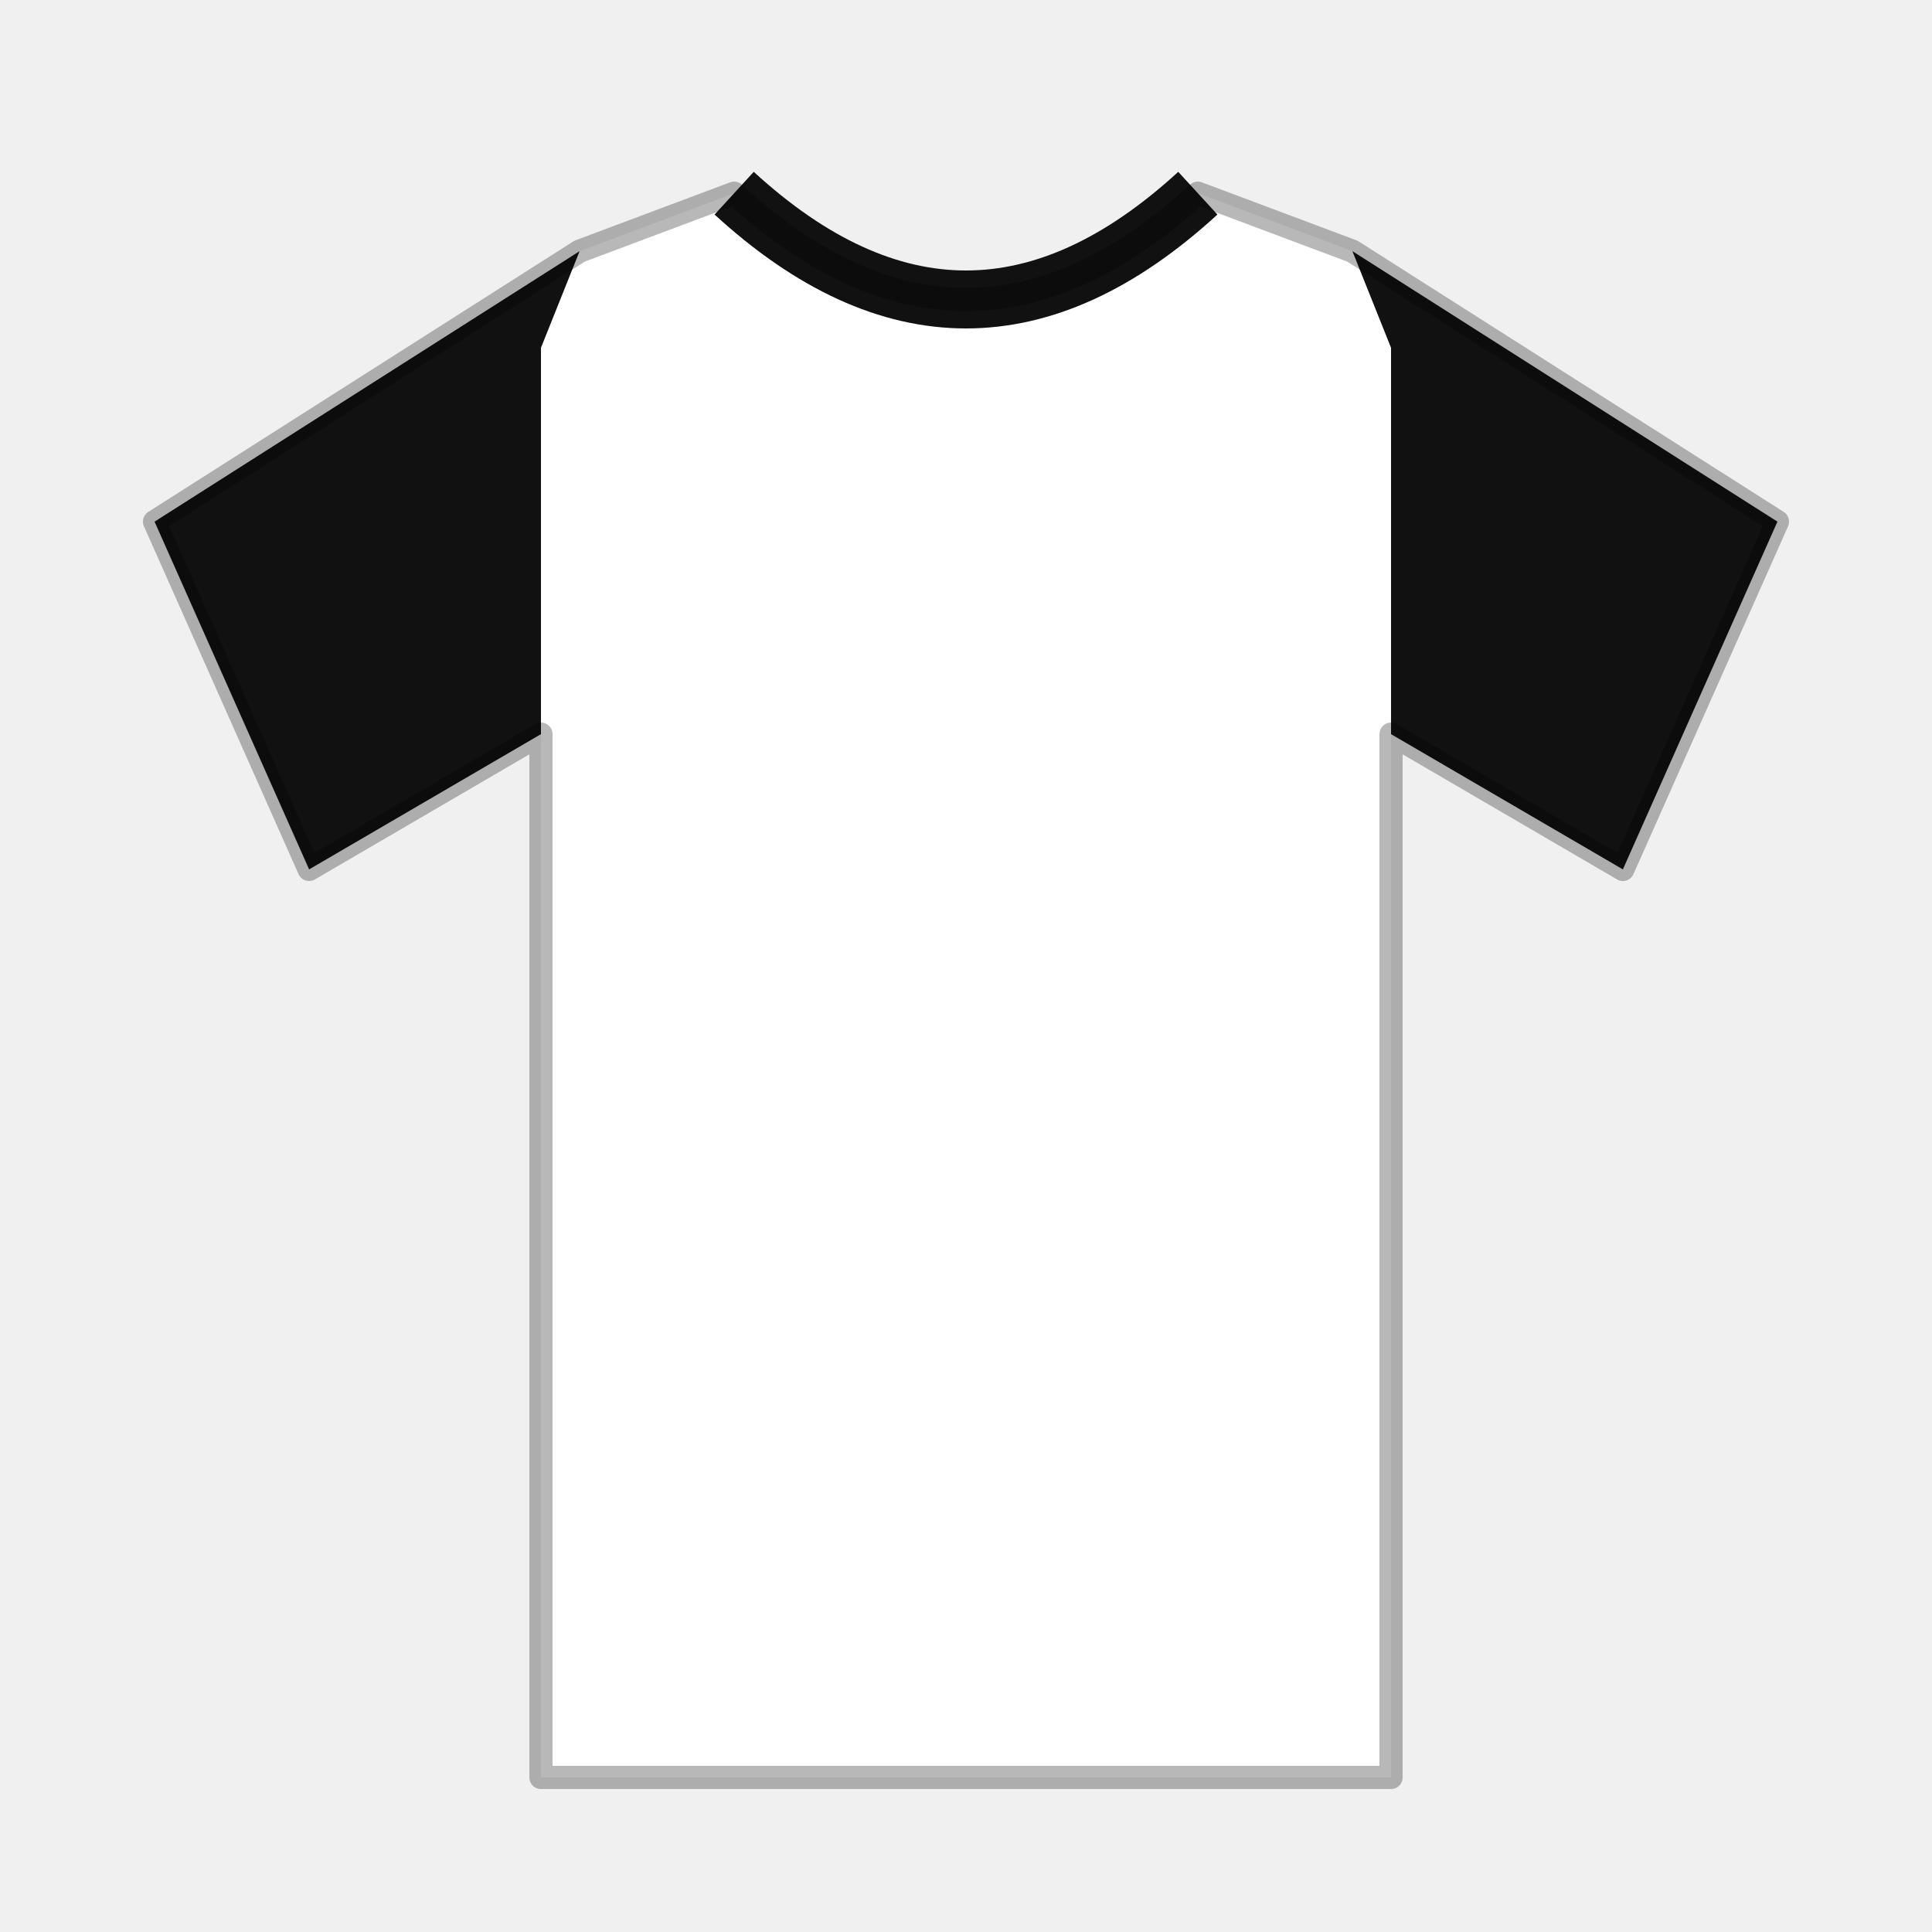
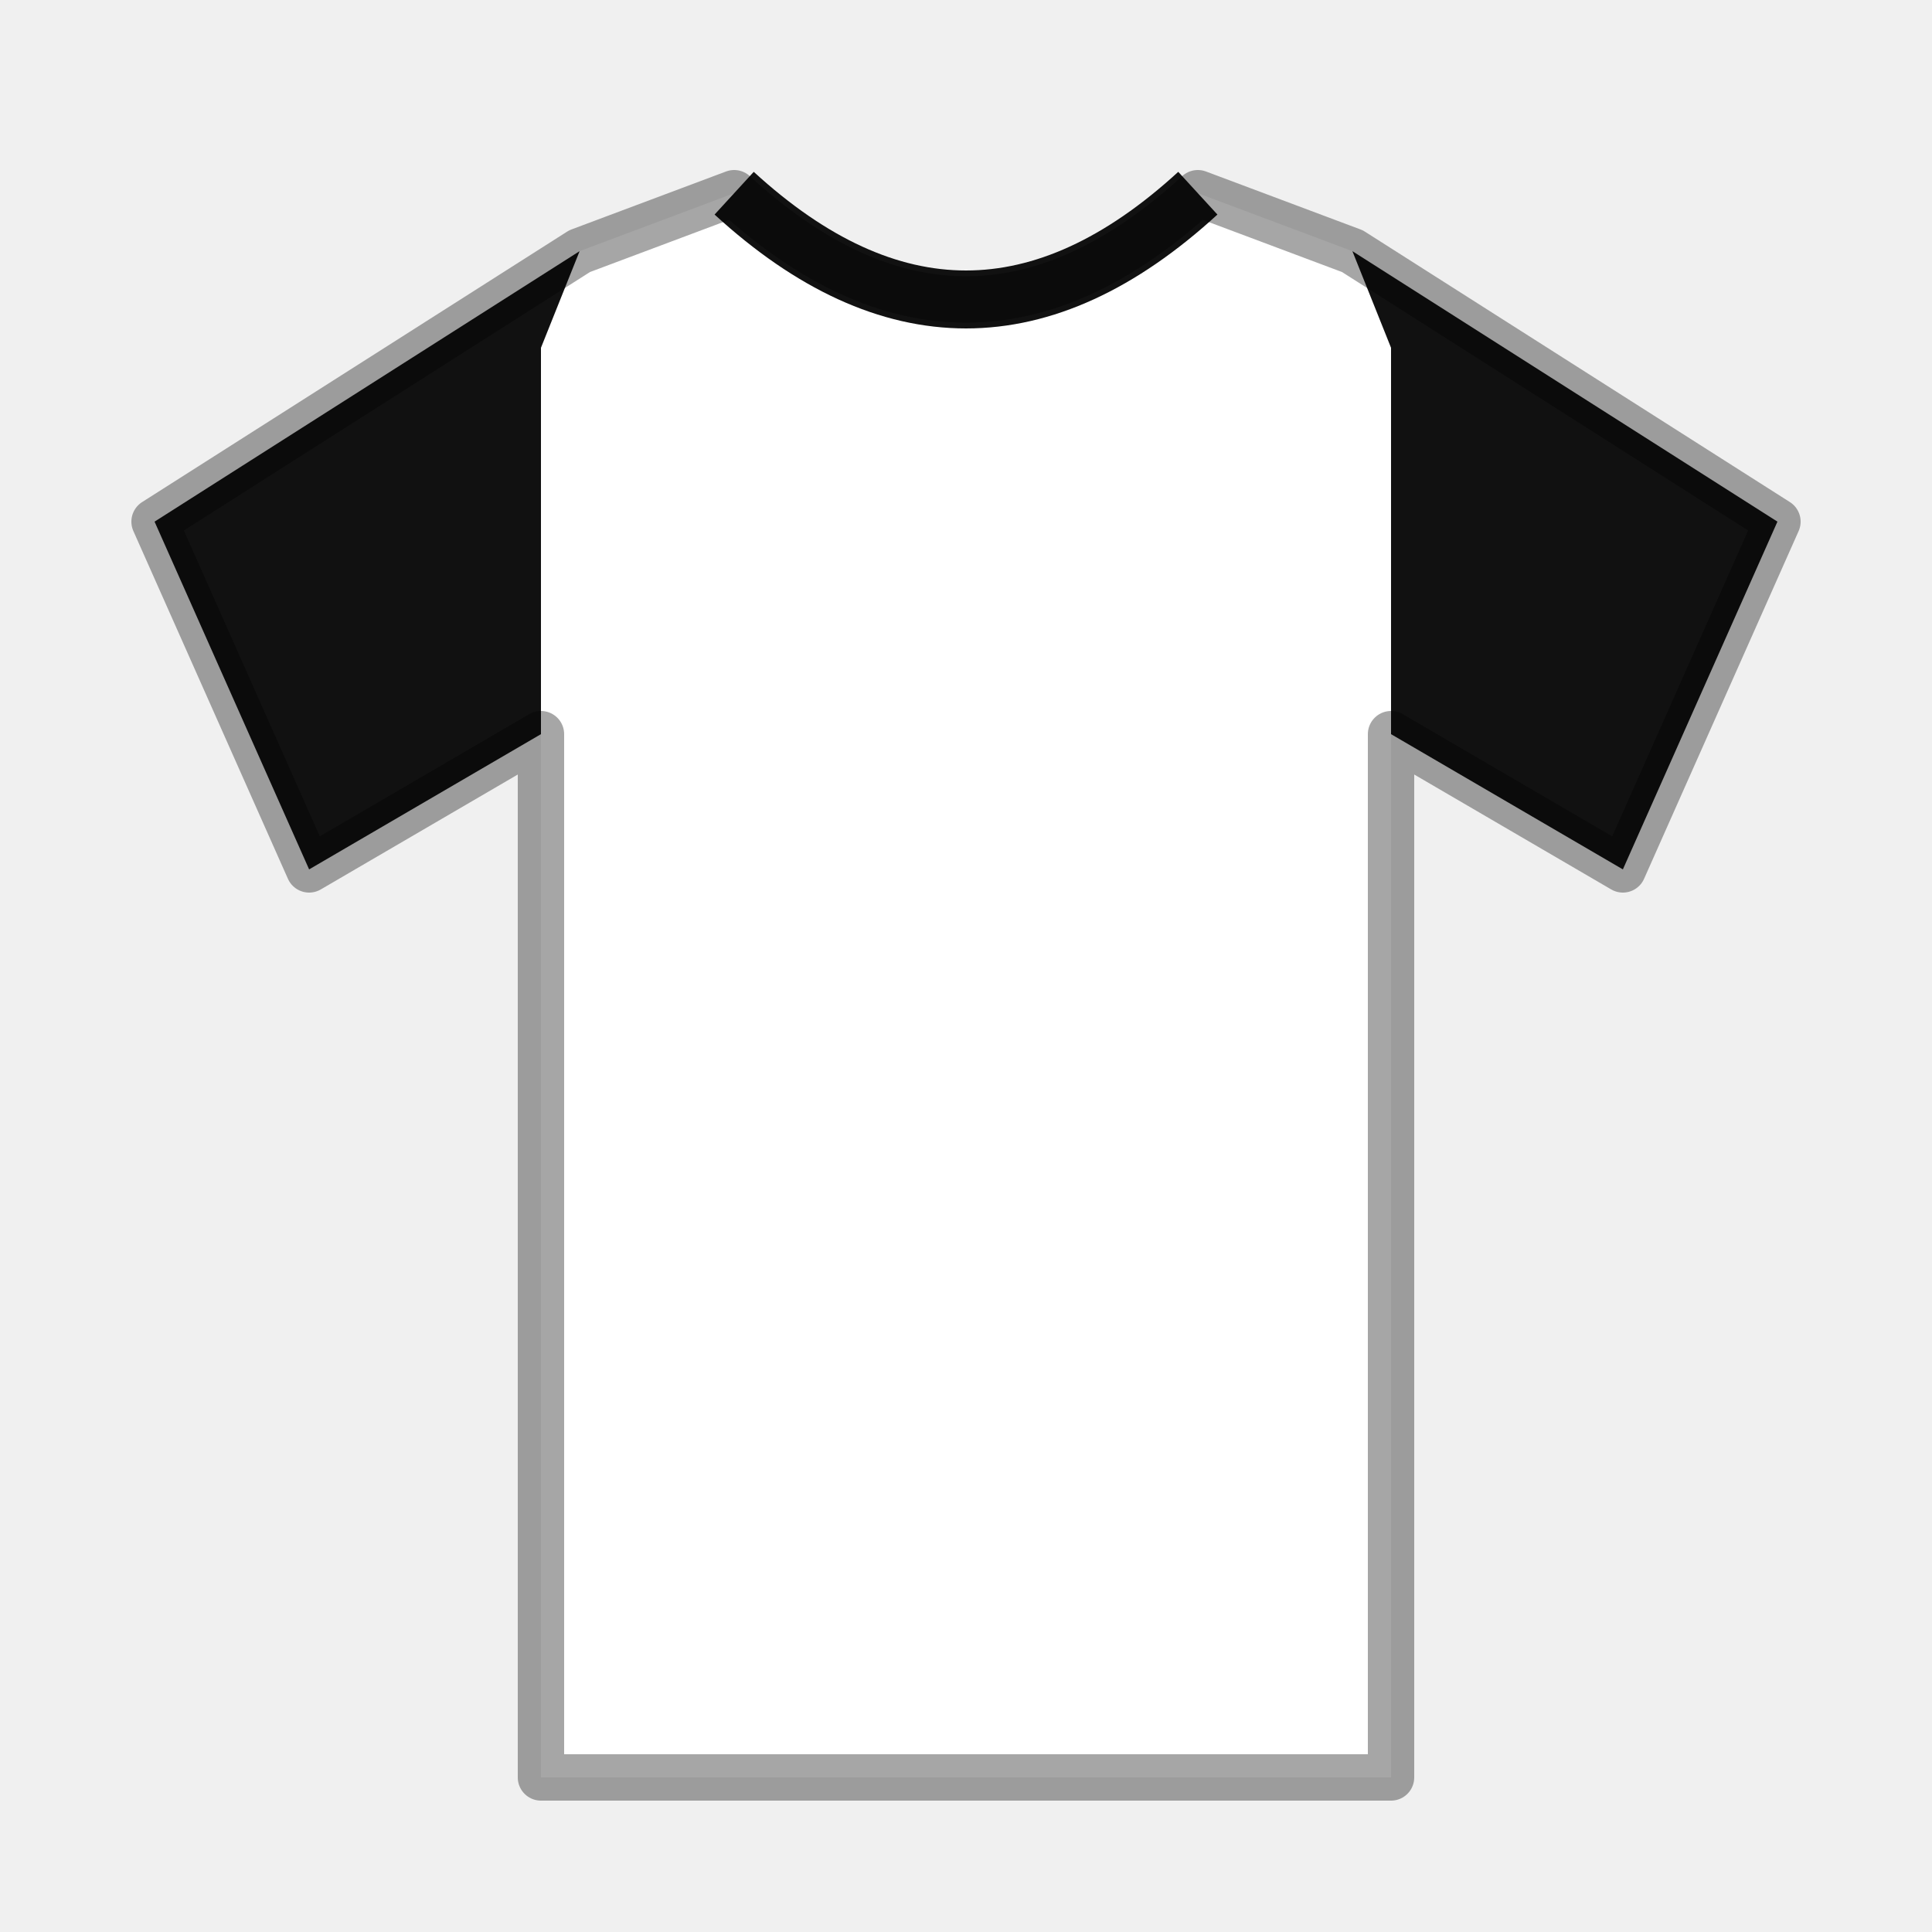
<svg xmlns="http://www.w3.org/2000/svg" viewBox="0 0 100 100" role="img" aria-hidden="true">
  <defs>
    <clipPath id="c">
      <path d="M38 10 L30 13 L28 18 L28 92 L72 92 L72 18 L70 13 L62 10 Q50 21 38 10 Z" />
    </clipPath>
  </defs>
  <path d="M38 10 L30 13 L28 18 L28 92 L72 92 L72 18 L70 13 L62 10 Q50 21 38 10 Z" fill="#ffffff" />
  <path d="M30 13 L8 27 L16 45 L28 38 L28 18 Z" fill="#111111" />
  <path d="M70 13 L92 27 L84 45 L72 38 L72 18 Z" fill="#111111" />
  <path d="M38 10 Q50 21 62 10" fill="none" stroke="#111111" stroke-width="3" />
-   <path d="M38 10 L30 13 L8 27 L16 45 L28 38 L28 92 L72 92 L72 38 L84 45 L92 27 L70 13 L62 10 Q50 21 38 10 Z" fill="none" stroke="rgba(0,0,0,.28)" stroke-width="1.2" stroke-linejoin="round" />
+   <path d="M38 10 L30 13 L8 27 L16 45 L28 38 L28 92 L72 92 L72 38 L84 45 L92 27 L70 13 L62 10 Q50 21 38 10 Z" fill="none" stroke="rgba(0,0,0,.35)" stroke-width="2.4" stroke-linejoin="round" />
</svg>
